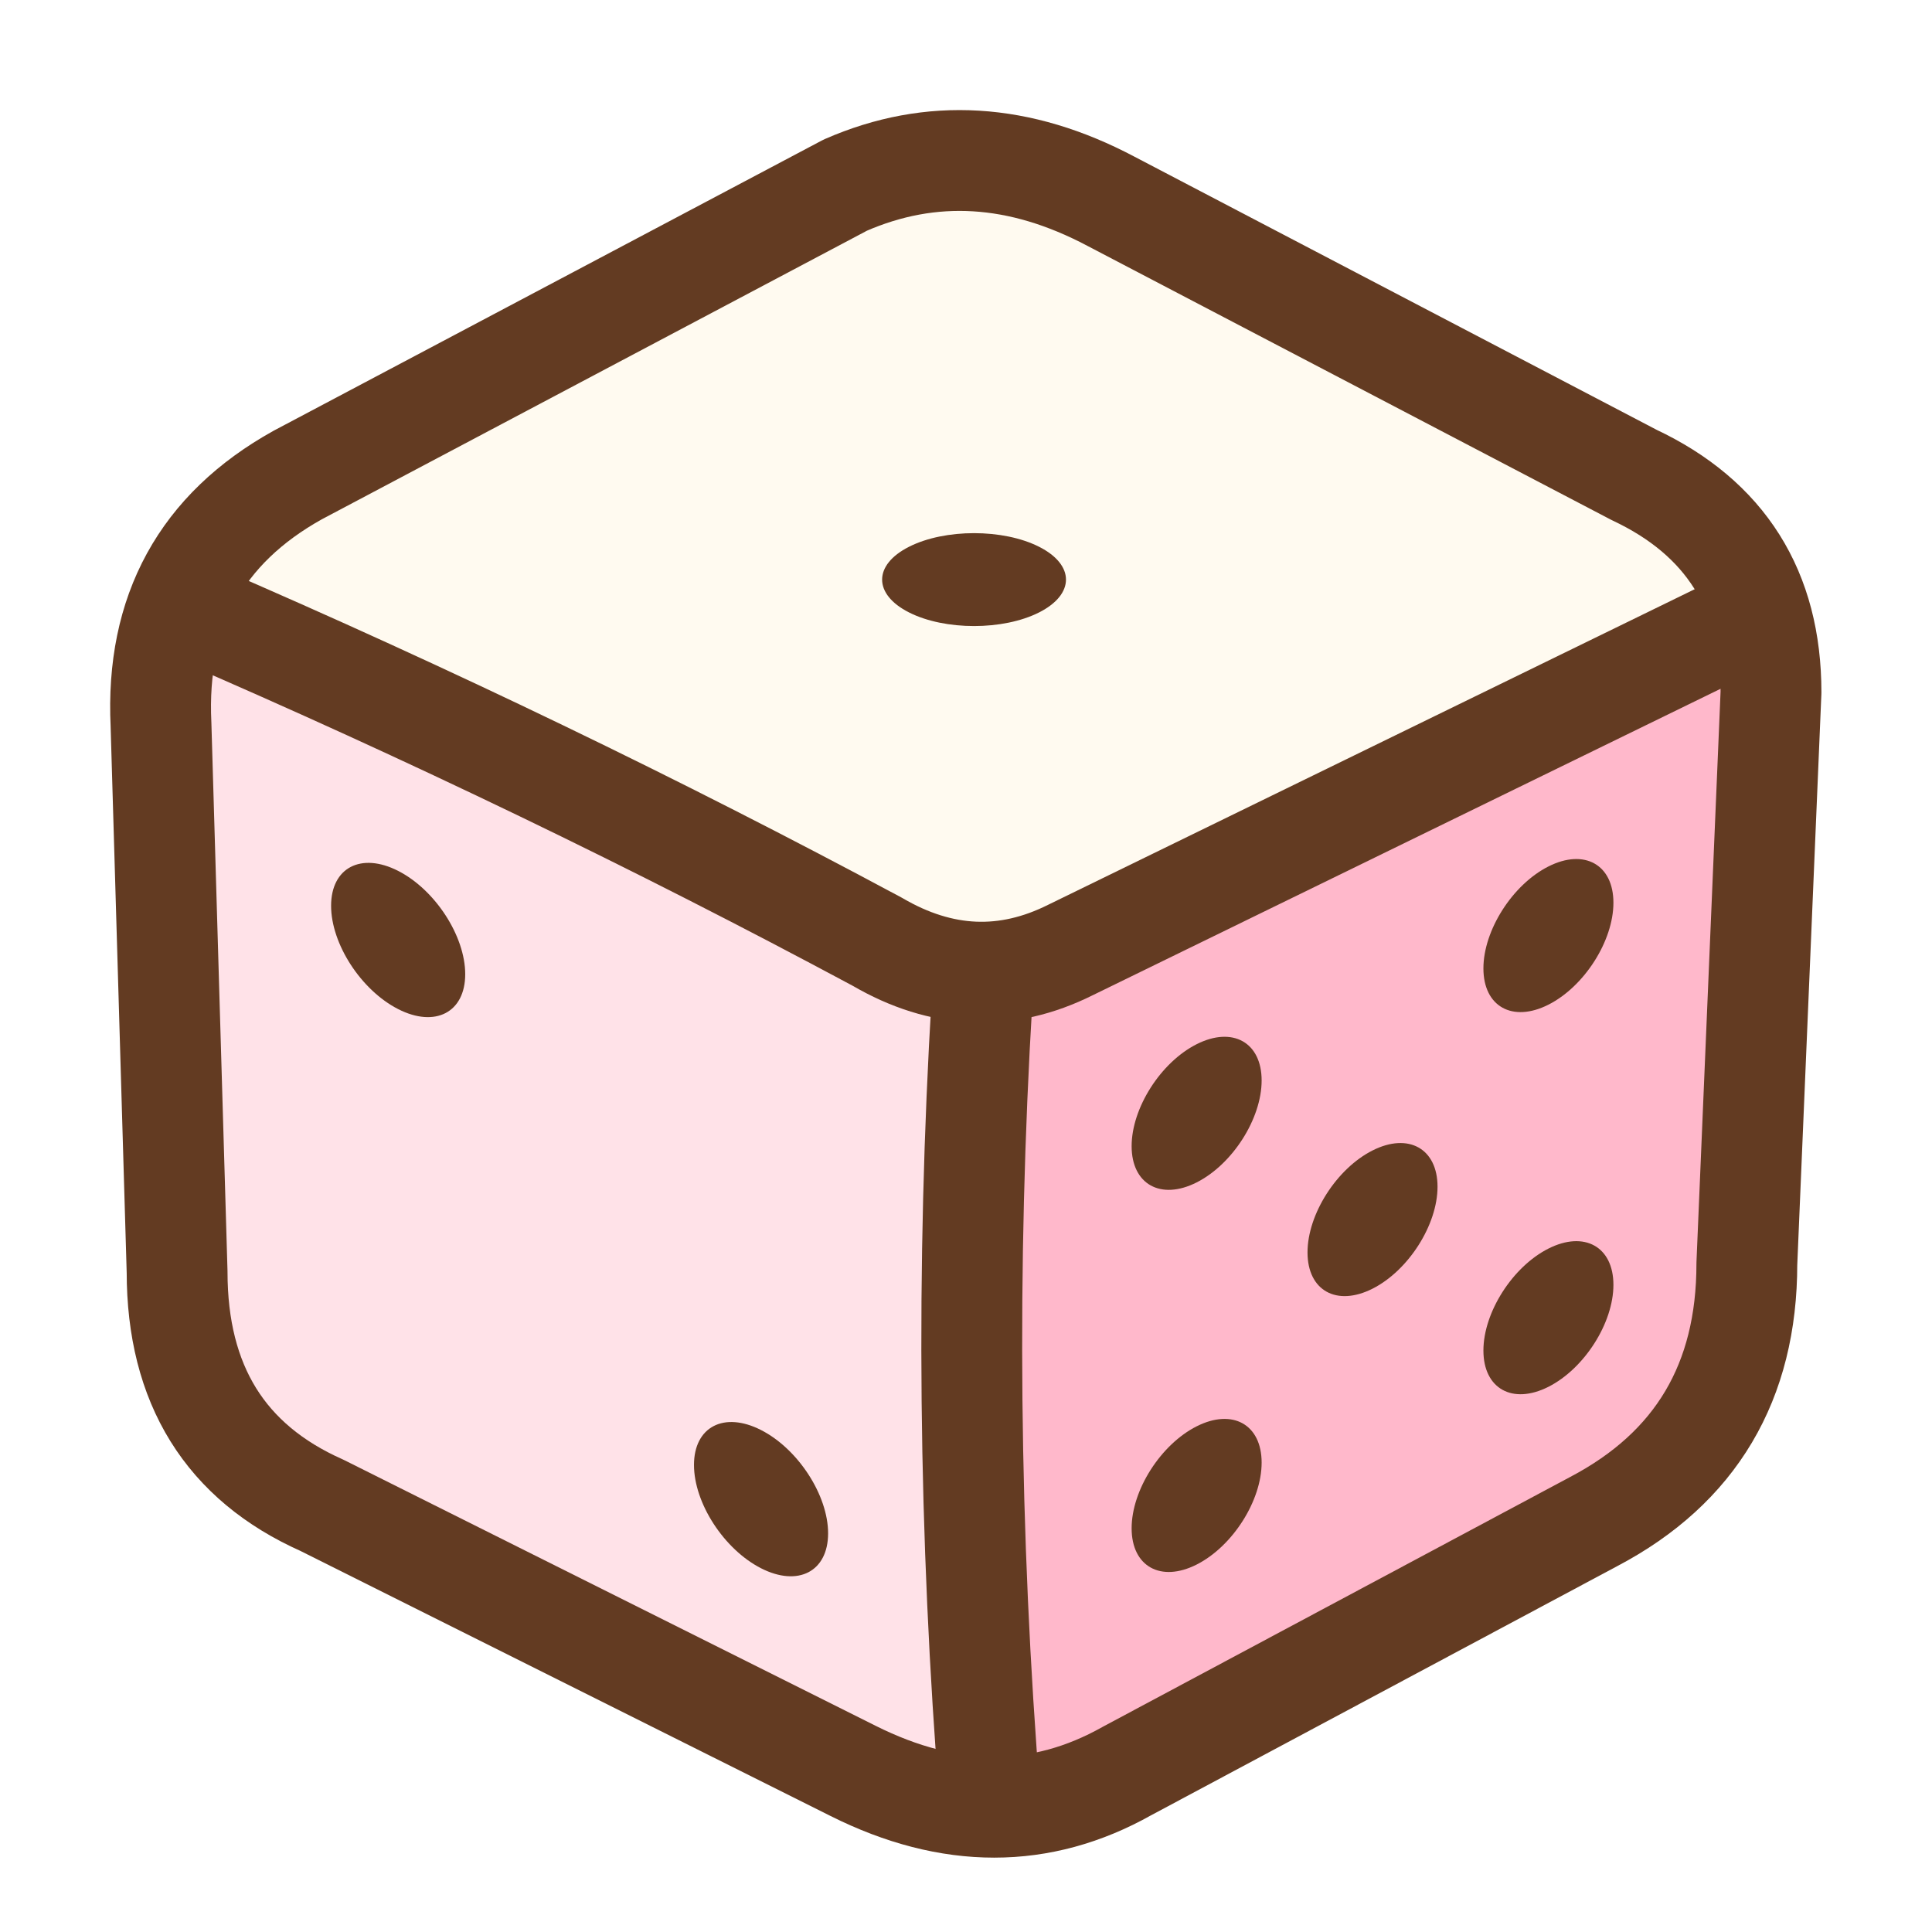
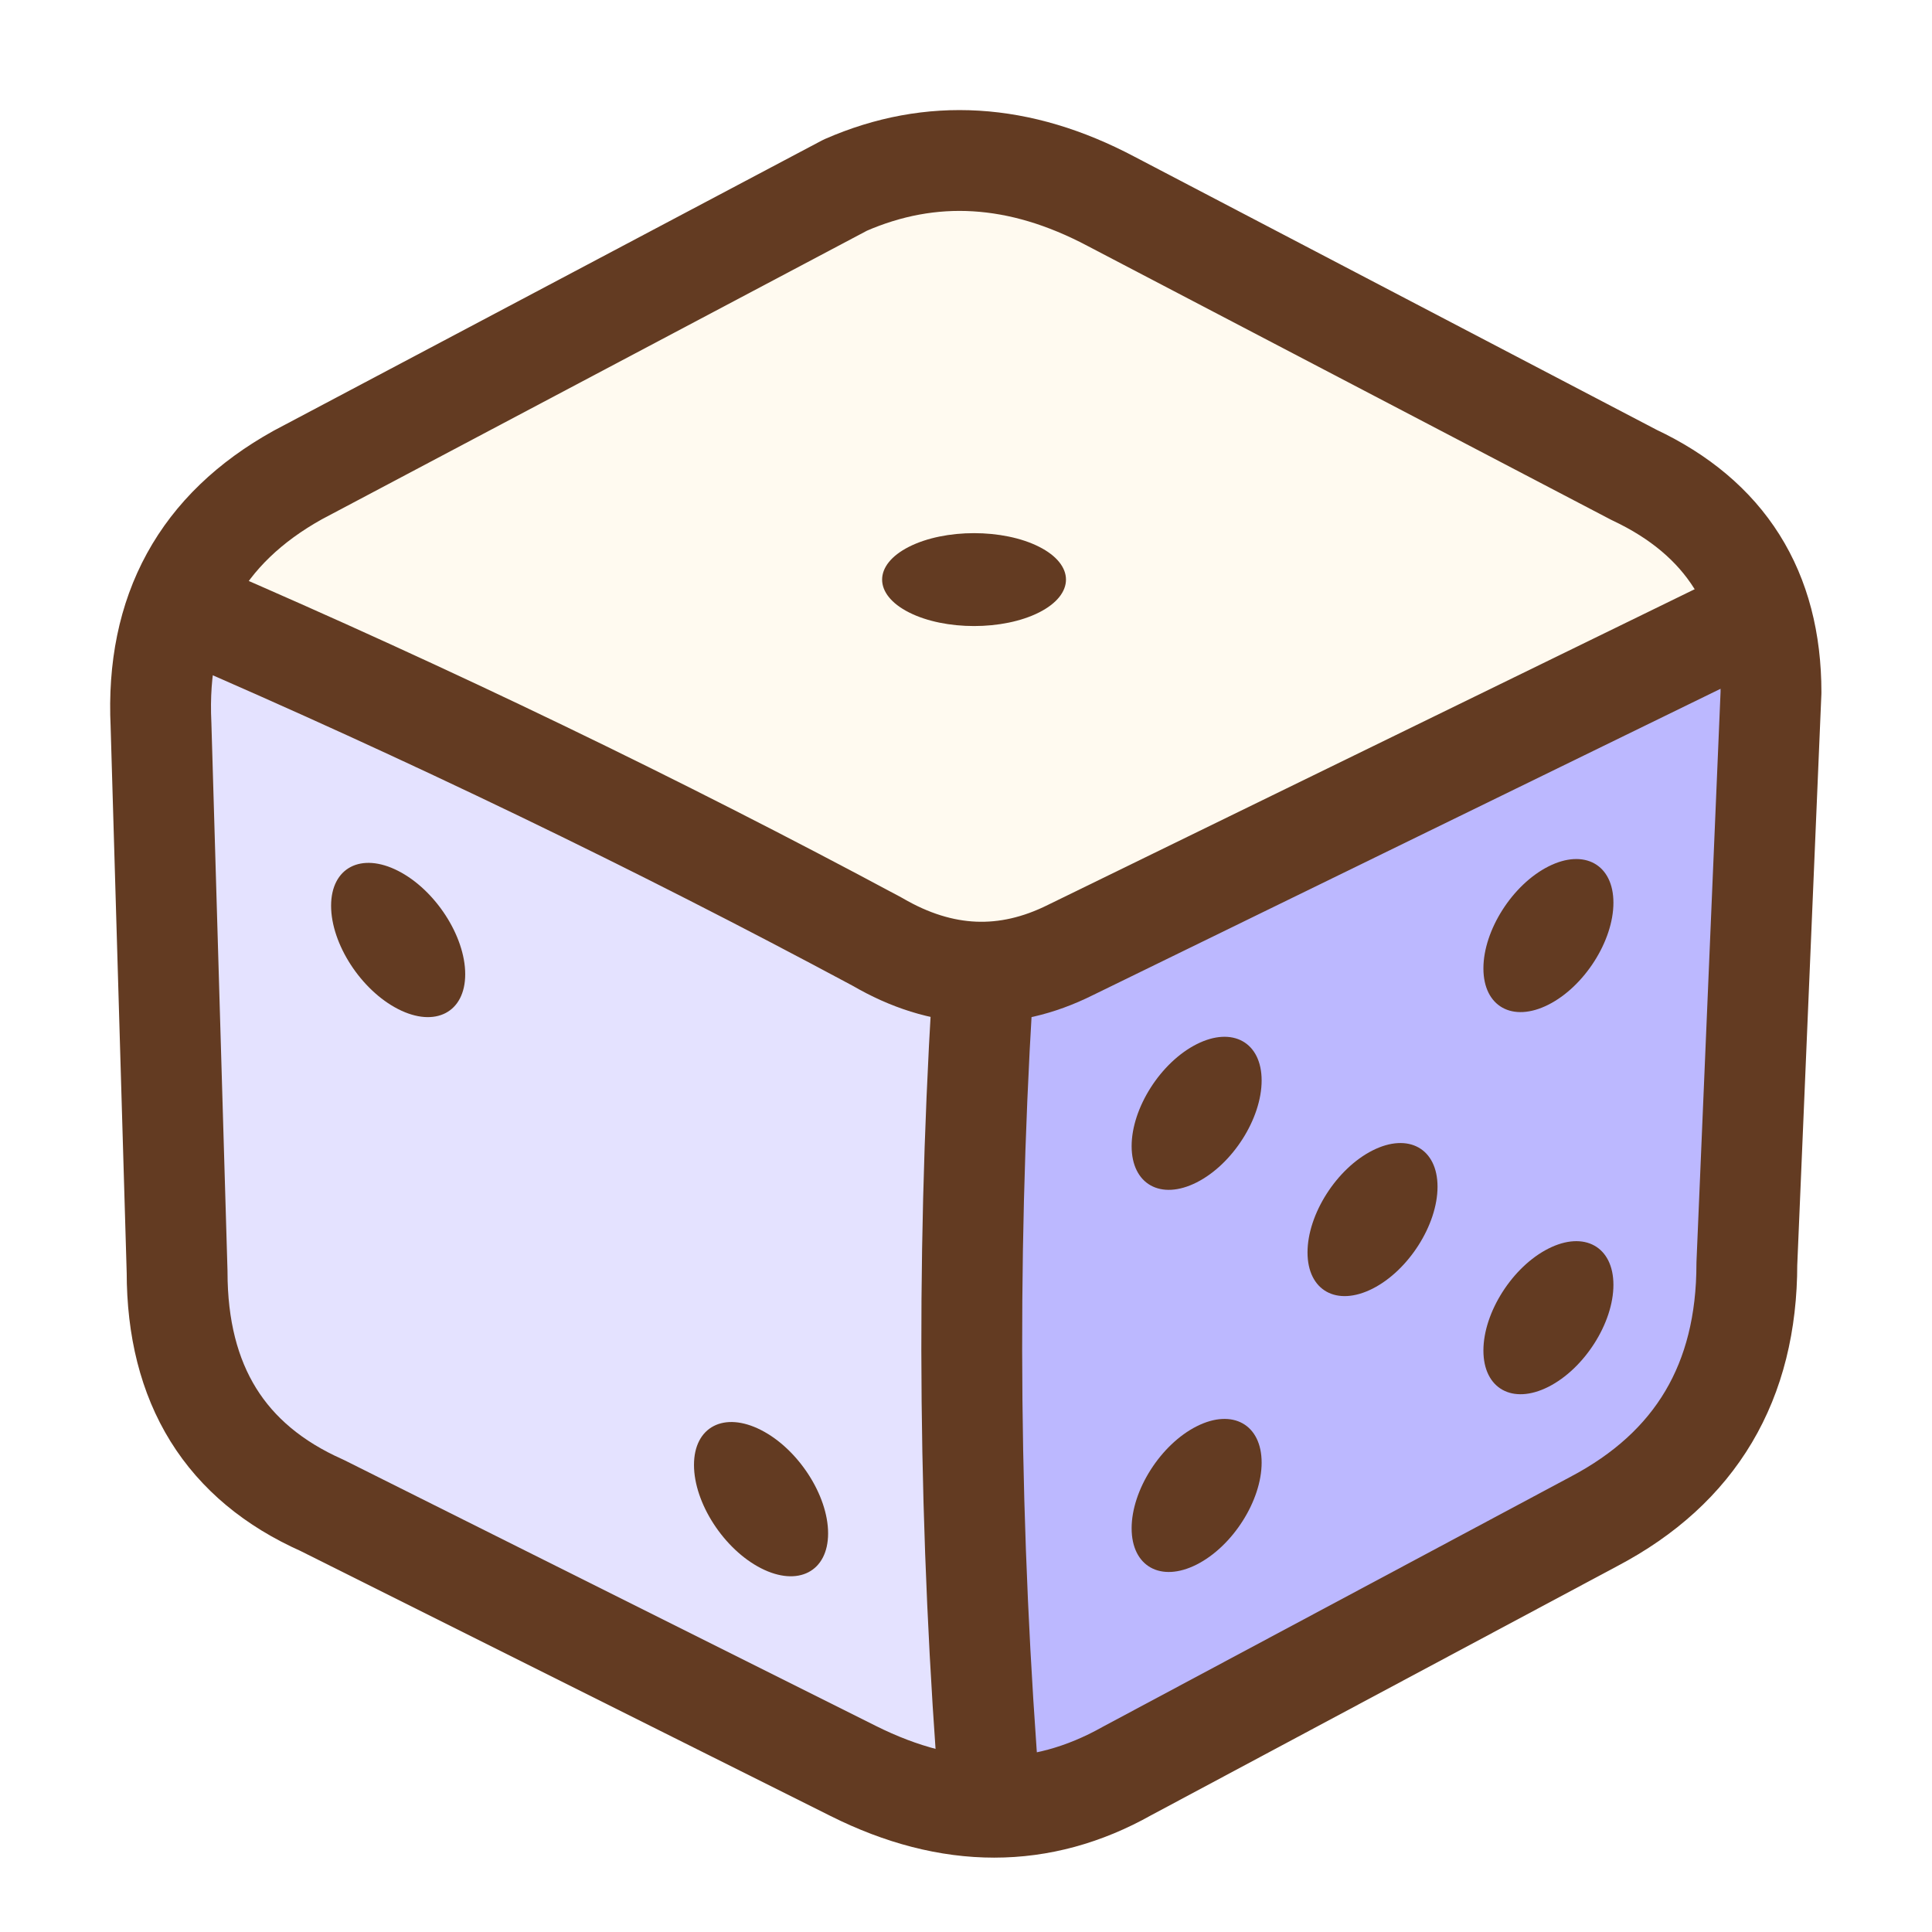
- <svg xmlns="http://www.w3.org/2000/svg" width="240" height="240" viewBox="0 0 240 240" role="img" aria-label="dice soft">
-   <path d="M105 23Q121 16 138 25L203 59Q220 67 220 86L217 157Q217 179 198 189L140 220Q124 229 106 220L40 187Q22 179 22 158L20 90Q19 69 37 59Z" fill="#ffb8cb" stroke="none" stroke-width="4.5" stroke-linecap="round" stroke-linejoin="round" />
-   <path d="M23 75Q65 91 111 117Q121 121 122 133L123 225Q115 225 106 220L40 187Q22 179 22 158L20 90Q20 81 23 75Z" fill="#ffe2e8" stroke="none" stroke-width="4.5" stroke-linecap="round" stroke-linejoin="round" />
+ <svg xmlns="http://www.w3.org/2000/svg" width="240" height="240" viewBox="0 0 240 240" role="img">
+   <path d="M105 23Q121 16 138 25L203 59Q220 67 220 86L217 157Q217 179 198 189L140 220Q124 229 106 220L40 187Q22 179 22 158L20 90Q19 69 37 59Z" fill="#bcb8ff" stroke="none" stroke-width="4.5" stroke-linecap="round" stroke-linejoin="round" />
+   <path d="M23 75Q65 91 111 117Q121 121 122 133L123 225Q115 225 106 220L40 187Q22 179 22 158L20 90Q20 81 23 75Z" fill="#e4e2ff" stroke="none" stroke-width="4.5" stroke-linecap="round" stroke-linejoin="round" />
  <path d="M105 23Q121 16 138 25L203 59Q215 65 218 76Q174 98 132 118Q121 124 109 117L23 75Q22 65 37 59Z" fill="#fffaf0" stroke="none" stroke-width="4.5" stroke-linecap="round" stroke-linejoin="round" />
  <path d="M24 76Q68 95 109 117Q121 124 133 118L217 77M122 124Q119 174 123 224" fill="none" stroke="#633b22" stroke-width="12.525" stroke-linecap="round" stroke-linejoin="round" />
  <path d="M105 23Q121 16 138 25L203 59Q220 67 220 86L217 157Q217 179 198 189L140 220Q124 229 106 220L40 187Q22 179 22 158L20 90Q19 69 37 59Z" fill="none" stroke="#633b22" stroke-width="12.525" stroke-linecap="round" stroke-linejoin="round" />
  <g transform="matrix(.95 .48 -.95 .48 121 24)" fill="#633b22">
    <circle cx="50" cy="50" r="8.5" />
  </g>
  <g transform="matrix(.98 .5 0 1.01 23 76)" fill="#633b22">
    <circle cx="27" cy="27" r="8.5" />
    <circle cx="73" cy="73" r="8.5" />
  </g>
  <g transform="matrix(.95 -.48 0 1.01 123 125)" fill="#633b22">
    <circle cx="27" cy="26" r="8.5" />
    <circle cx="73" cy="26" r="8.5" />
    <circle cx="50" cy="50" r="8.5" />
    <circle cx="27" cy="73" r="8.5" />
    <circle cx="73" cy="73" r="8.5" />
  </g>
</svg>
